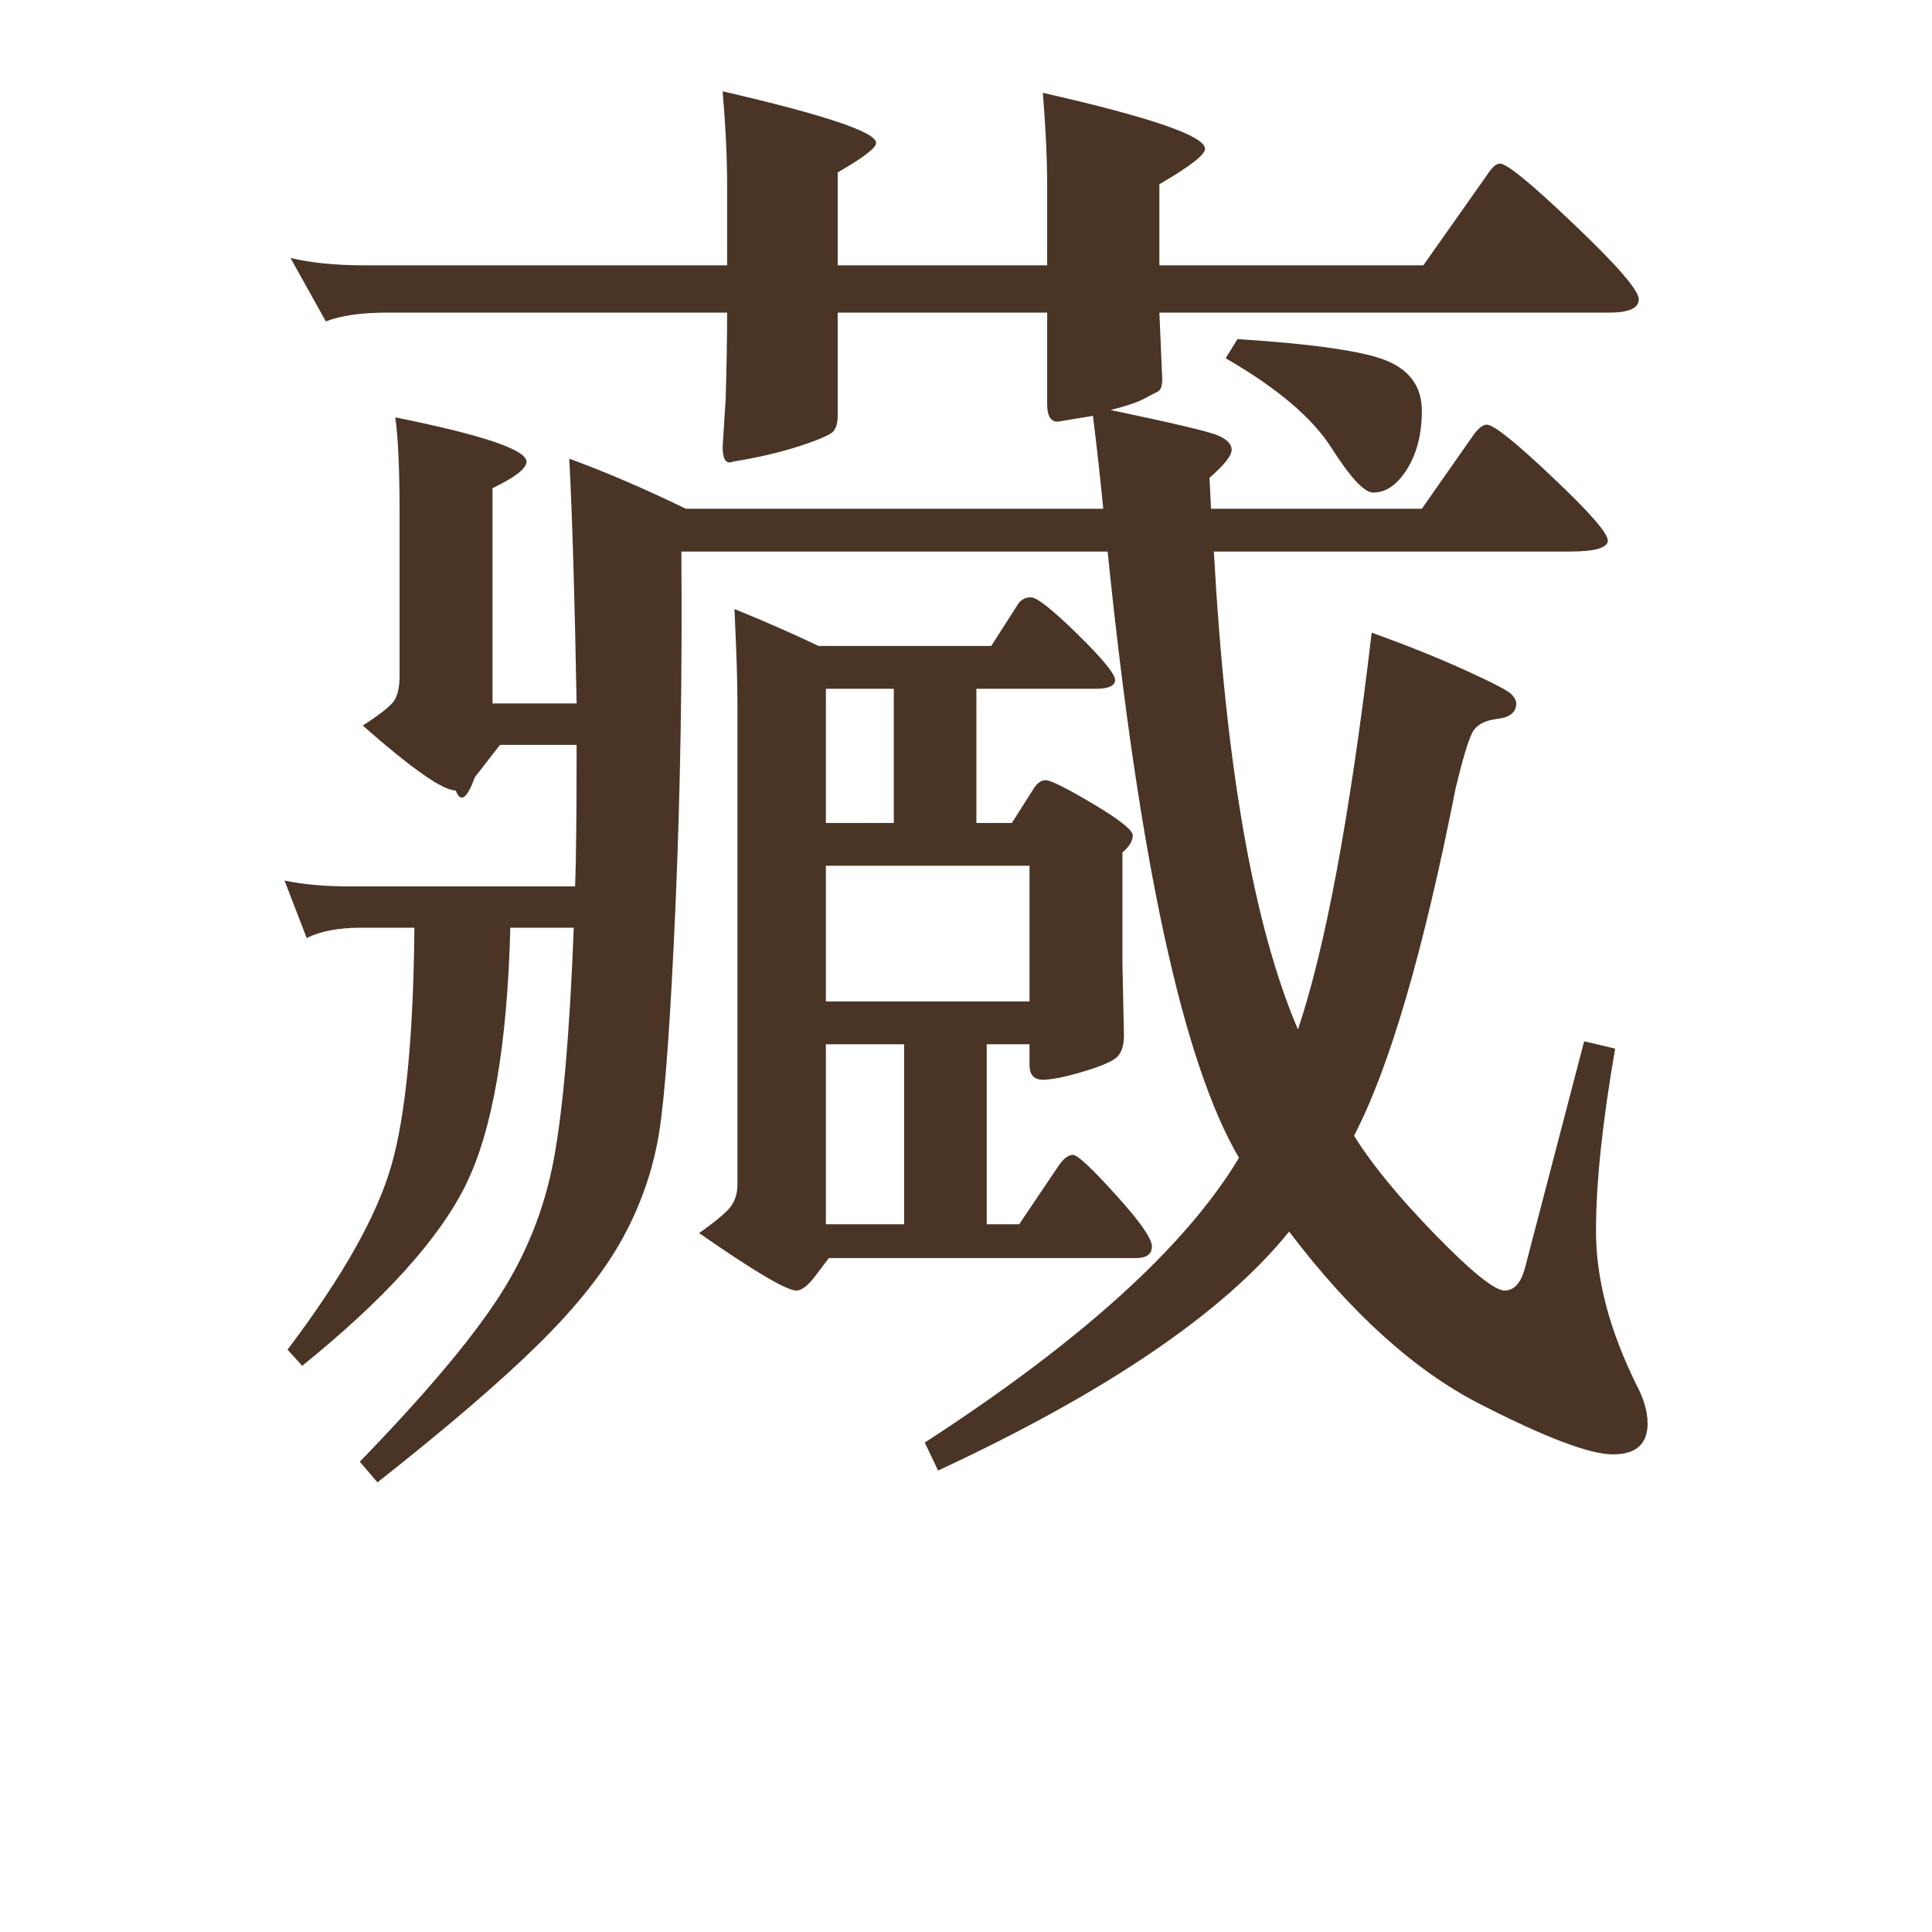
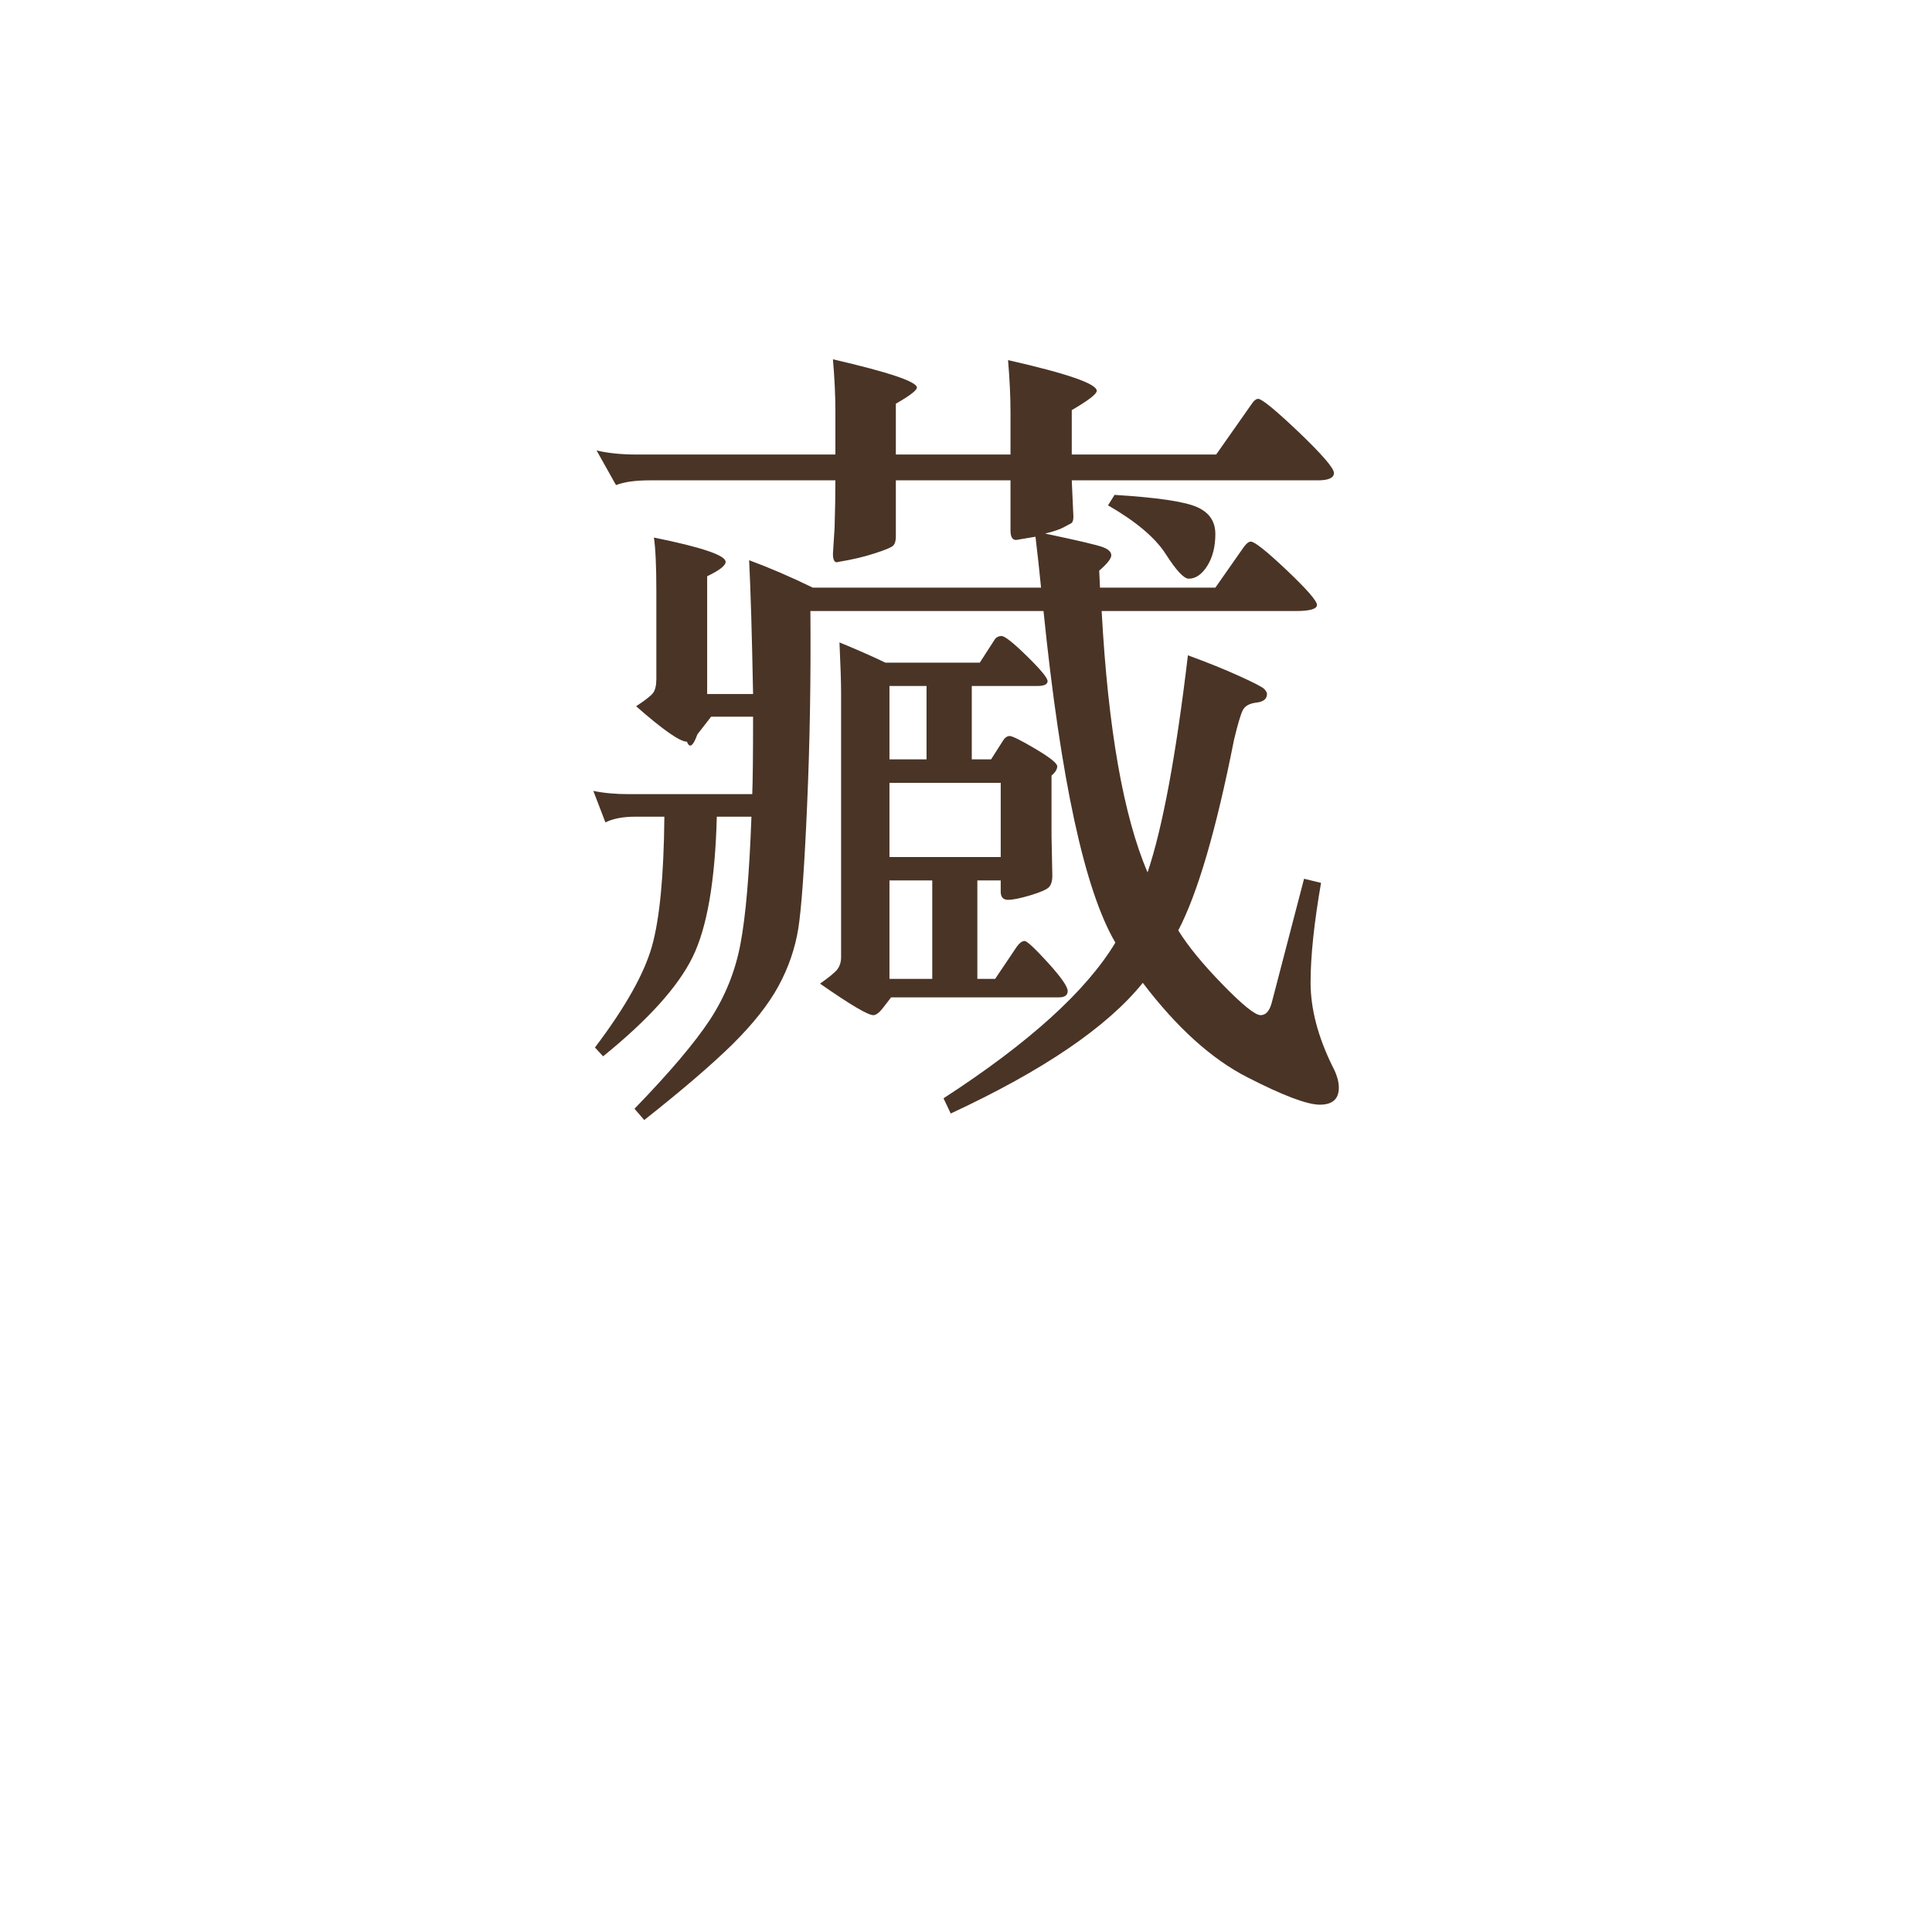
<svg xmlns="http://www.w3.org/2000/svg" width="1024" height="1024" viewBox="0 0 1024 1024">
  <defs />
-   <g transform="translate(143.4 48.4) scale(0.720)">
-     <path d="M305.7 307.3L613.0 307.3Q609.7 273.6 605.4 238.9L579.3 243.2Q571.7 243.2 571.7 230.2L571.7 162.9L417.5 162.9L417.5 238.9Q417.5 246.5 414.3 250.3Q411.0 254.1 389.3 261.2Q367.6 268.2 340.4 272.6Q332.8 275.8 332.8 261.7L335.0 227.0Q336.1 191.1 336.1 162.9L86.3 162.9Q57.0 162.9 40.7 169.4L14.7 122.7Q37.5 128.1 69.0 128.1L336.1 128.1L336.1 69.5Q336.1 39.1 332.8 0.0Q445.8 26.1 445.8 38.0Q445.8 43.4 417.5 59.7L417.5 128.1L571.7 128.1L571.7 70.6Q571.7 40.2 568.5 1.1Q687.9 28.2 687.9 42.3Q687.9 48.9 654.3 68.4L654.3 128.1L848.6 128.1L895.3 61.9Q900.8 53.2 905.1 53.2Q912.7 53.2 959.9 98.3Q1007.2 143.3 1007.2 153.1Q1007.2 162.9 985.5 162.9L654.3 162.9L656.4 211.7Q656.4 219.4 653.2 221.0Q649.9 222.6 642.9 226.4Q635.8 230.2 618.4 234.6Q685.7 248.7 696.6 253.0Q707.5 257.4 707.5 263.9Q707.5 270.4 691.2 284.5L692.3 307.3L847.5 307.3L885.5 253.0Q891.0 245.4 895.3 245.4Q902.9 245.4 943.6 284.0Q984.4 322.5 984.4 330.7Q984.4 338.8 956.1 338.8L694.4 338.8Q707.5 576.6 756.3 690.6Q786.7 600.5 810.6 398.5Q849.7 412.6 879.6 426.2Q909.4 439.8 913.2 443.6Q917.0 447.4 917.0 450.6Q917.0 460.4 902.9 462.0Q888.8 463.7 884.5 472.4Q880.1 481.1 872.5 512.5Q836.7 693.9 797.6 768.8Q817.1 800.3 857.3 841.6Q897.5 882.8 908.4 882.8Q919.2 882.8 923.6 865.5L967.0 699.3L989.8 704.7Q975.7 786.2 975.7 838.9Q975.7 891.5 1005.0 951.2Q1013.7 967.5 1013.7 980.6Q1013.7 1003.4 988.2 1003.4Q962.6 1003.4 890.4 966.4Q818.2 929.5 749.8 839.4Q678.1 928.4 491.4 1015.3L481.6 994.7Q654.3 882.8 712.9 785.1Q651.0 679.8 616.2 338.8L302.4 338.8Q303.5 473.5 298.1 599.4Q292.6 725.4 286.1 766.1Q279.6 806.8 259.5 843.7Q239.4 880.7 197.6 921.9Q155.8 963.2 78.7 1024.0L65.7 1008.8Q136.3 936.0 167.2 888.8Q198.2 841.6 208.5 786.2Q218.8 730.8 223.2 615.7L176.5 615.7Q173.2 744.9 143.9 804.6Q114.6 864.4 23.3 938.2L12.5 926.3Q73.3 845.9 89.0 790.5Q104.8 735.2 105.9 615.7L66.8 615.7Q41.8 615.7 26.6 623.3L10.3 581.0Q30.9 585.3 58.1 585.3L224.2 585.3Q225.3 558.2 225.3 481.1L168.9 481.1L150.4 504.9Q141.7 528.8 136.3 514.7Q122.2 514.7 67.9 466.9Q86.3 455.0 90.7 449.0Q95.0 443.0 95.0 430.0L95.0 312.7Q95.0 261.7 91.8 240.0Q188.4 259.5 188.4 272.6Q188.4 280.2 163.4 292.1L163.4 450.6L225.3 450.6Q223.2 333.4 219.9 270.4Q261.2 285.6 305.7 307.3ZM711.8 182.4Q797.6 187.9 822.6 198.7Q847.5 209.6 847.5 235.1Q847.5 260.6 836.7 278.0Q825.8 295.4 811.7 295.4Q801.9 295.4 780.8 262.2Q759.6 229.1 703.1 196.5ZM519.6 538.6L545.7 538.6L560.9 514.7Q565.2 507.1 570.6 507.1Q576.1 507.1 605.4 524.5Q634.7 541.9 634.7 547.8Q634.7 553.8 627.1 560.3L627.1 641.8L628.2 695.0Q628.2 705.8 623.3 710.7Q618.4 715.6 598.3 721.6Q578.2 727.6 568.5 727.6Q558.7 727.6 558.7 716.7L558.7 701.5L527.2 701.5L527.2 834.0L551.1 834.0L580.4 790.5Q585.8 782.9 590.7 782.9Q595.6 782.9 622.2 812.3Q648.8 841.6 648.8 850.3Q648.8 858.9 636.9 858.9L411.0 858.9L400.2 873.1Q392.6 882.8 387.1 882.8Q376.3 882.8 315.5 840.5Q333.9 827.5 338.8 820.9Q343.7 814.4 343.7 804.6L343.7 449.6Q343.7 427.8 341.5 381.1Q376.3 395.3 403.4 408.3L530.5 408.3L550.0 377.9Q553.3 372.5 559.8 372.5Q566.3 372.5 594.0 399.6Q621.7 426.8 621.7 433.3Q621.7 439.8 607.6 439.8L519.6 439.8ZM408.8 538.6L458.8 538.6L458.8 439.8L408.8 439.8ZM558.7 670.0L558.7 570.1L408.8 570.1L408.8 670.0ZM466.4 701.5L408.8 701.5L408.8 834.0L466.4 834.0Z" fill="#4A3426" />
+   <g transform="translate(143.4 23.4) scale(0.720)">
+     <path d="M399.2 400.1L567.2 400.1Q565.4 381.7 563.1 362.6L548.8 365.0Q544.7 365.0 544.7 357.9L544.7 321.1L460.3 321.1L460.3 362.6Q460.3 366.8 458.6 368.9Q456.8 371.0 444.9 374.8Q433.0 378.7 418.2 381.1Q414.0 382.8 414.0 375.1L415.2 356.1Q415.8 336.5 415.8 321.1L279.2 321.1Q263.2 321.1 254.3 324.6L240.0 299.1Q252.5 302.1 269.7 302.1L415.8 302.1L415.8 270.0Q415.8 253.4 414.0 232.0Q475.8 246.3 475.8 252.8Q475.8 255.8 460.3 264.7L460.3 302.1L544.7 302.1L544.7 270.6Q544.7 254.0 542.9 232.6Q608.2 247.4 608.2 255.2Q608.2 258.7 589.8 269.4L589.8 302.1L696.1 302.1L721.6 265.8Q724.6 261.1 727.0 261.1Q731.1 261.1 757.0 285.7Q782.8 310.4 782.8 315.7Q782.8 321.1 770.9 321.1L589.8 321.1L591.0 347.8Q591.0 352.0 589.2 352.8Q587.4 353.7 583.6 355.8Q579.7 357.9 570.2 360.3Q607.0 368.0 613.0 370.4Q618.9 372.7 618.9 376.3Q618.9 379.9 610.0 387.6L610.6 400.1L695.5 400.1L716.3 370.4Q719.3 366.2 721.6 366.2Q725.8 366.2 748.1 387.3Q770.3 408.4 770.3 412.8Q770.3 417.3 754.9 417.3L611.8 417.3Q618.9 547.3 645.6 609.7Q662.2 560.4 675.3 449.9Q696.7 457.7 713.0 465.1Q729.3 472.5 731.4 474.6Q733.5 476.7 733.5 478.4Q733.5 483.8 725.8 484.7Q718.1 485.6 715.7 490.3Q713.3 495.1 709.2 512.3Q689.6 611.5 668.2 652.4Q678.9 669.7 700.8 692.2Q722.8 714.8 728.8 714.8Q734.7 714.8 737.1 705.3L760.8 614.4L773.3 617.4Q765.6 661.9 765.6 690.7Q765.6 719.6 781.6 752.2Q786.4 761.1 786.4 768.2Q786.4 780.7 772.4 780.7Q758.4 780.7 719.0 760.5Q679.5 740.3 642.1 691.0Q602.9 739.7 500.7 787.2L495.4 776.0Q589.8 714.8 621.9 661.4Q588.0 603.7 569.0 417.3L397.4 417.3Q398.0 490.9 395.0 559.8Q392.0 628.7 388.5 651.0Q384.9 673.2 373.9 693.4Q362.9 713.6 340.1 736.2Q317.2 758.7 275.1 792.0L267.9 783.7Q306.5 743.9 323.5 718.1Q340.4 692.2 346.0 661.9Q351.7 631.7 354.0 568.7L328.5 568.7Q326.7 639.4 310.7 672.0Q294.7 704.7 244.8 745.1L238.8 738.6Q272.1 694.6 280.7 664.3Q289.3 634.0 289.9 568.7L268.5 568.7Q254.9 568.7 246.5 572.9L237.6 549.7Q248.9 552.1 263.8 552.1L354.6 552.1Q355.2 537.2 355.2 495.1L324.3 495.1L314.2 508.1Q309.5 521.2 306.5 513.5Q298.8 513.5 269.1 487.4Q279.2 480.8 281.6 477.6Q284.0 474.3 284.0 467.2L284.0 403.0Q284.0 375.1 282.2 363.2Q335.0 373.9 335.0 381.1Q335.0 385.2 321.4 391.7L321.4 478.4L355.2 478.4Q354.0 414.3 352.3 379.9Q374.8 388.2 399.2 400.1ZM621.3 331.8Q668.2 334.7 681.8 340.7Q695.5 346.6 695.5 360.6Q695.5 374.5 689.6 384.0Q683.6 393.5 675.9 393.5Q670.6 393.5 659.0 375.4Q647.4 357.3 616.5 339.5ZM516.2 526.5L530.4 526.5L538.7 513.5Q541.1 509.3 544.1 509.3Q547.0 509.3 563.1 518.8Q579.1 528.3 579.1 531.6Q579.1 534.9 574.9 538.4L574.9 583.0L575.5 612.1Q575.5 618.0 572.9 620.7Q570.2 623.3 559.2 626.6Q548.2 629.9 542.9 629.9Q537.5 629.9 537.5 623.9L537.5 615.6L520.3 615.6L520.3 688.1L533.4 688.1L549.4 664.3Q552.4 660.2 555.1 660.2Q557.7 660.2 572.3 676.2Q586.8 692.2 586.8 697.0Q586.8 701.7 580.3 701.7L456.8 701.7L450.8 709.5Q446.7 714.8 443.7 714.8Q437.8 714.8 404.5 691.6Q414.6 684.5 417.3 681.0Q420.0 677.4 420.0 672.0L420.0 477.9Q420.0 466.0 418.8 440.4Q437.8 448.2 452.6 455.3L522.1 455.3L532.8 438.7Q534.6 435.7 538.1 435.7Q541.7 435.7 556.8 450.5Q572.0 465.4 572.0 468.9Q572.0 472.5 564.3 472.5L516.2 472.5ZM455.6 526.5L482.9 526.5L482.9 472.5L455.6 472.5ZM537.5 598.4L537.5 543.8L455.6 543.8L455.6 598.4ZM487.1 615.6L455.6 615.6L455.6 688.1L487.1 688.1Z" fill="#4A3426" />
  </g>
</svg>
